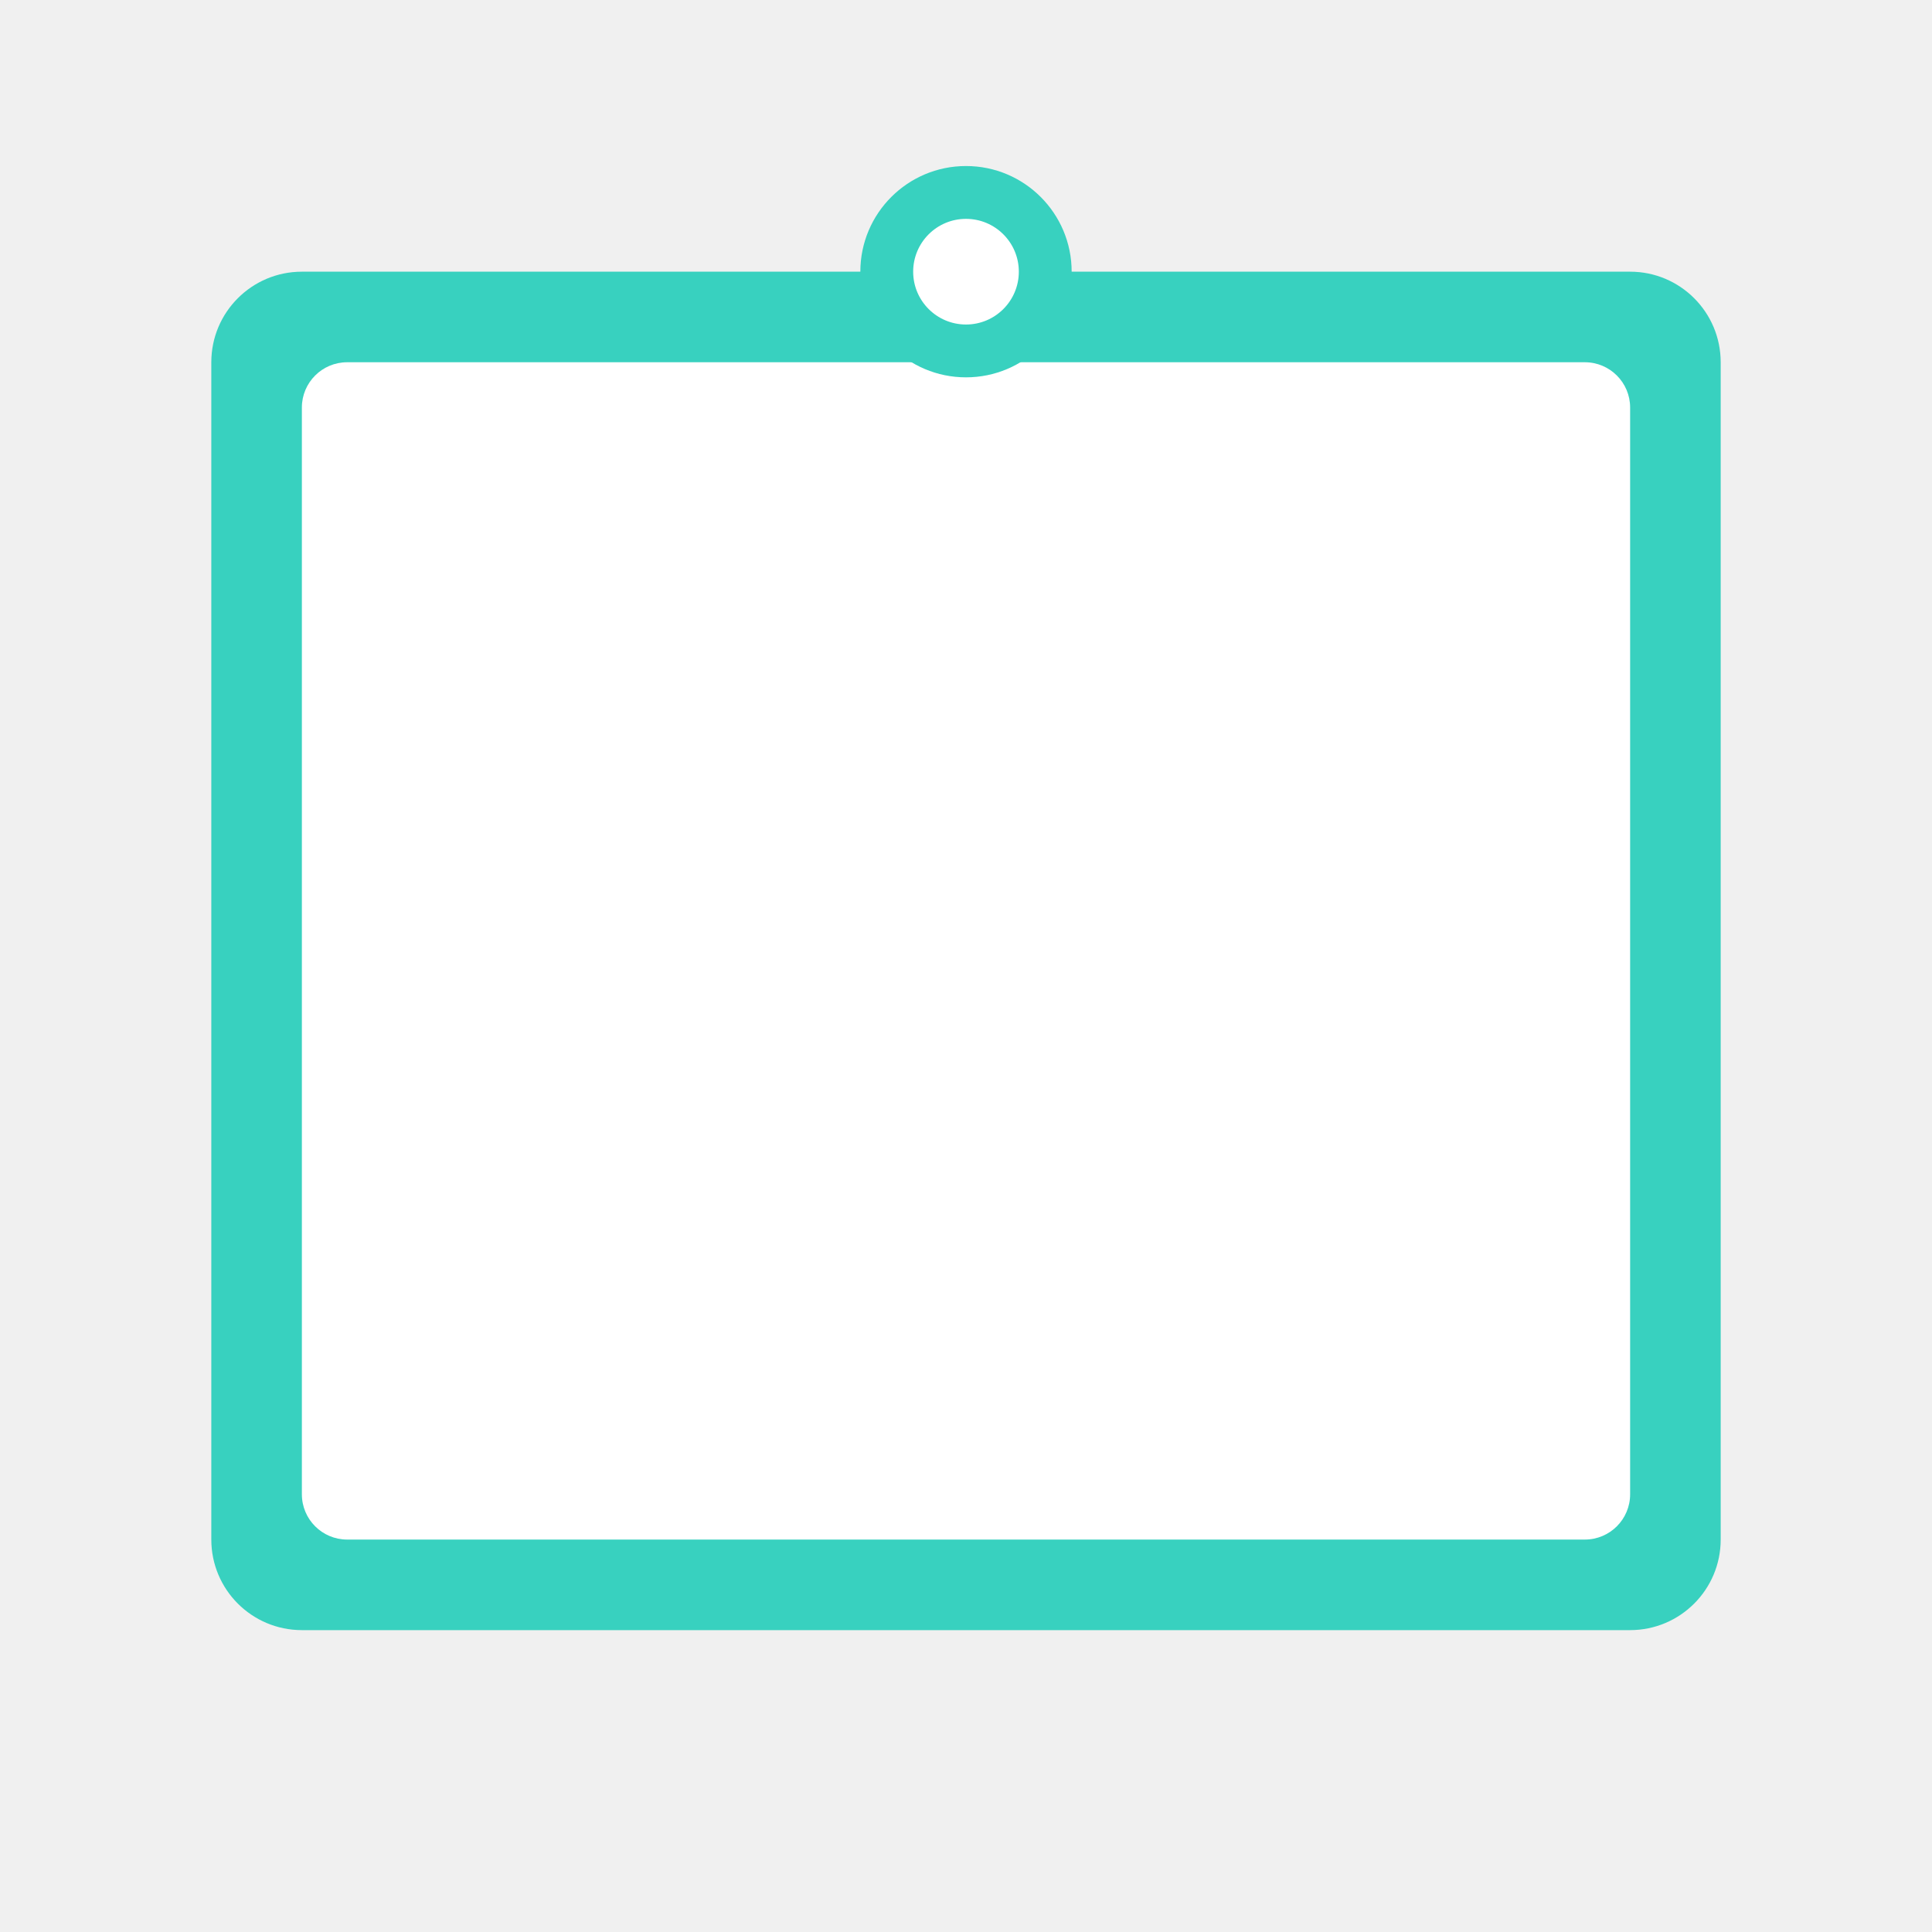
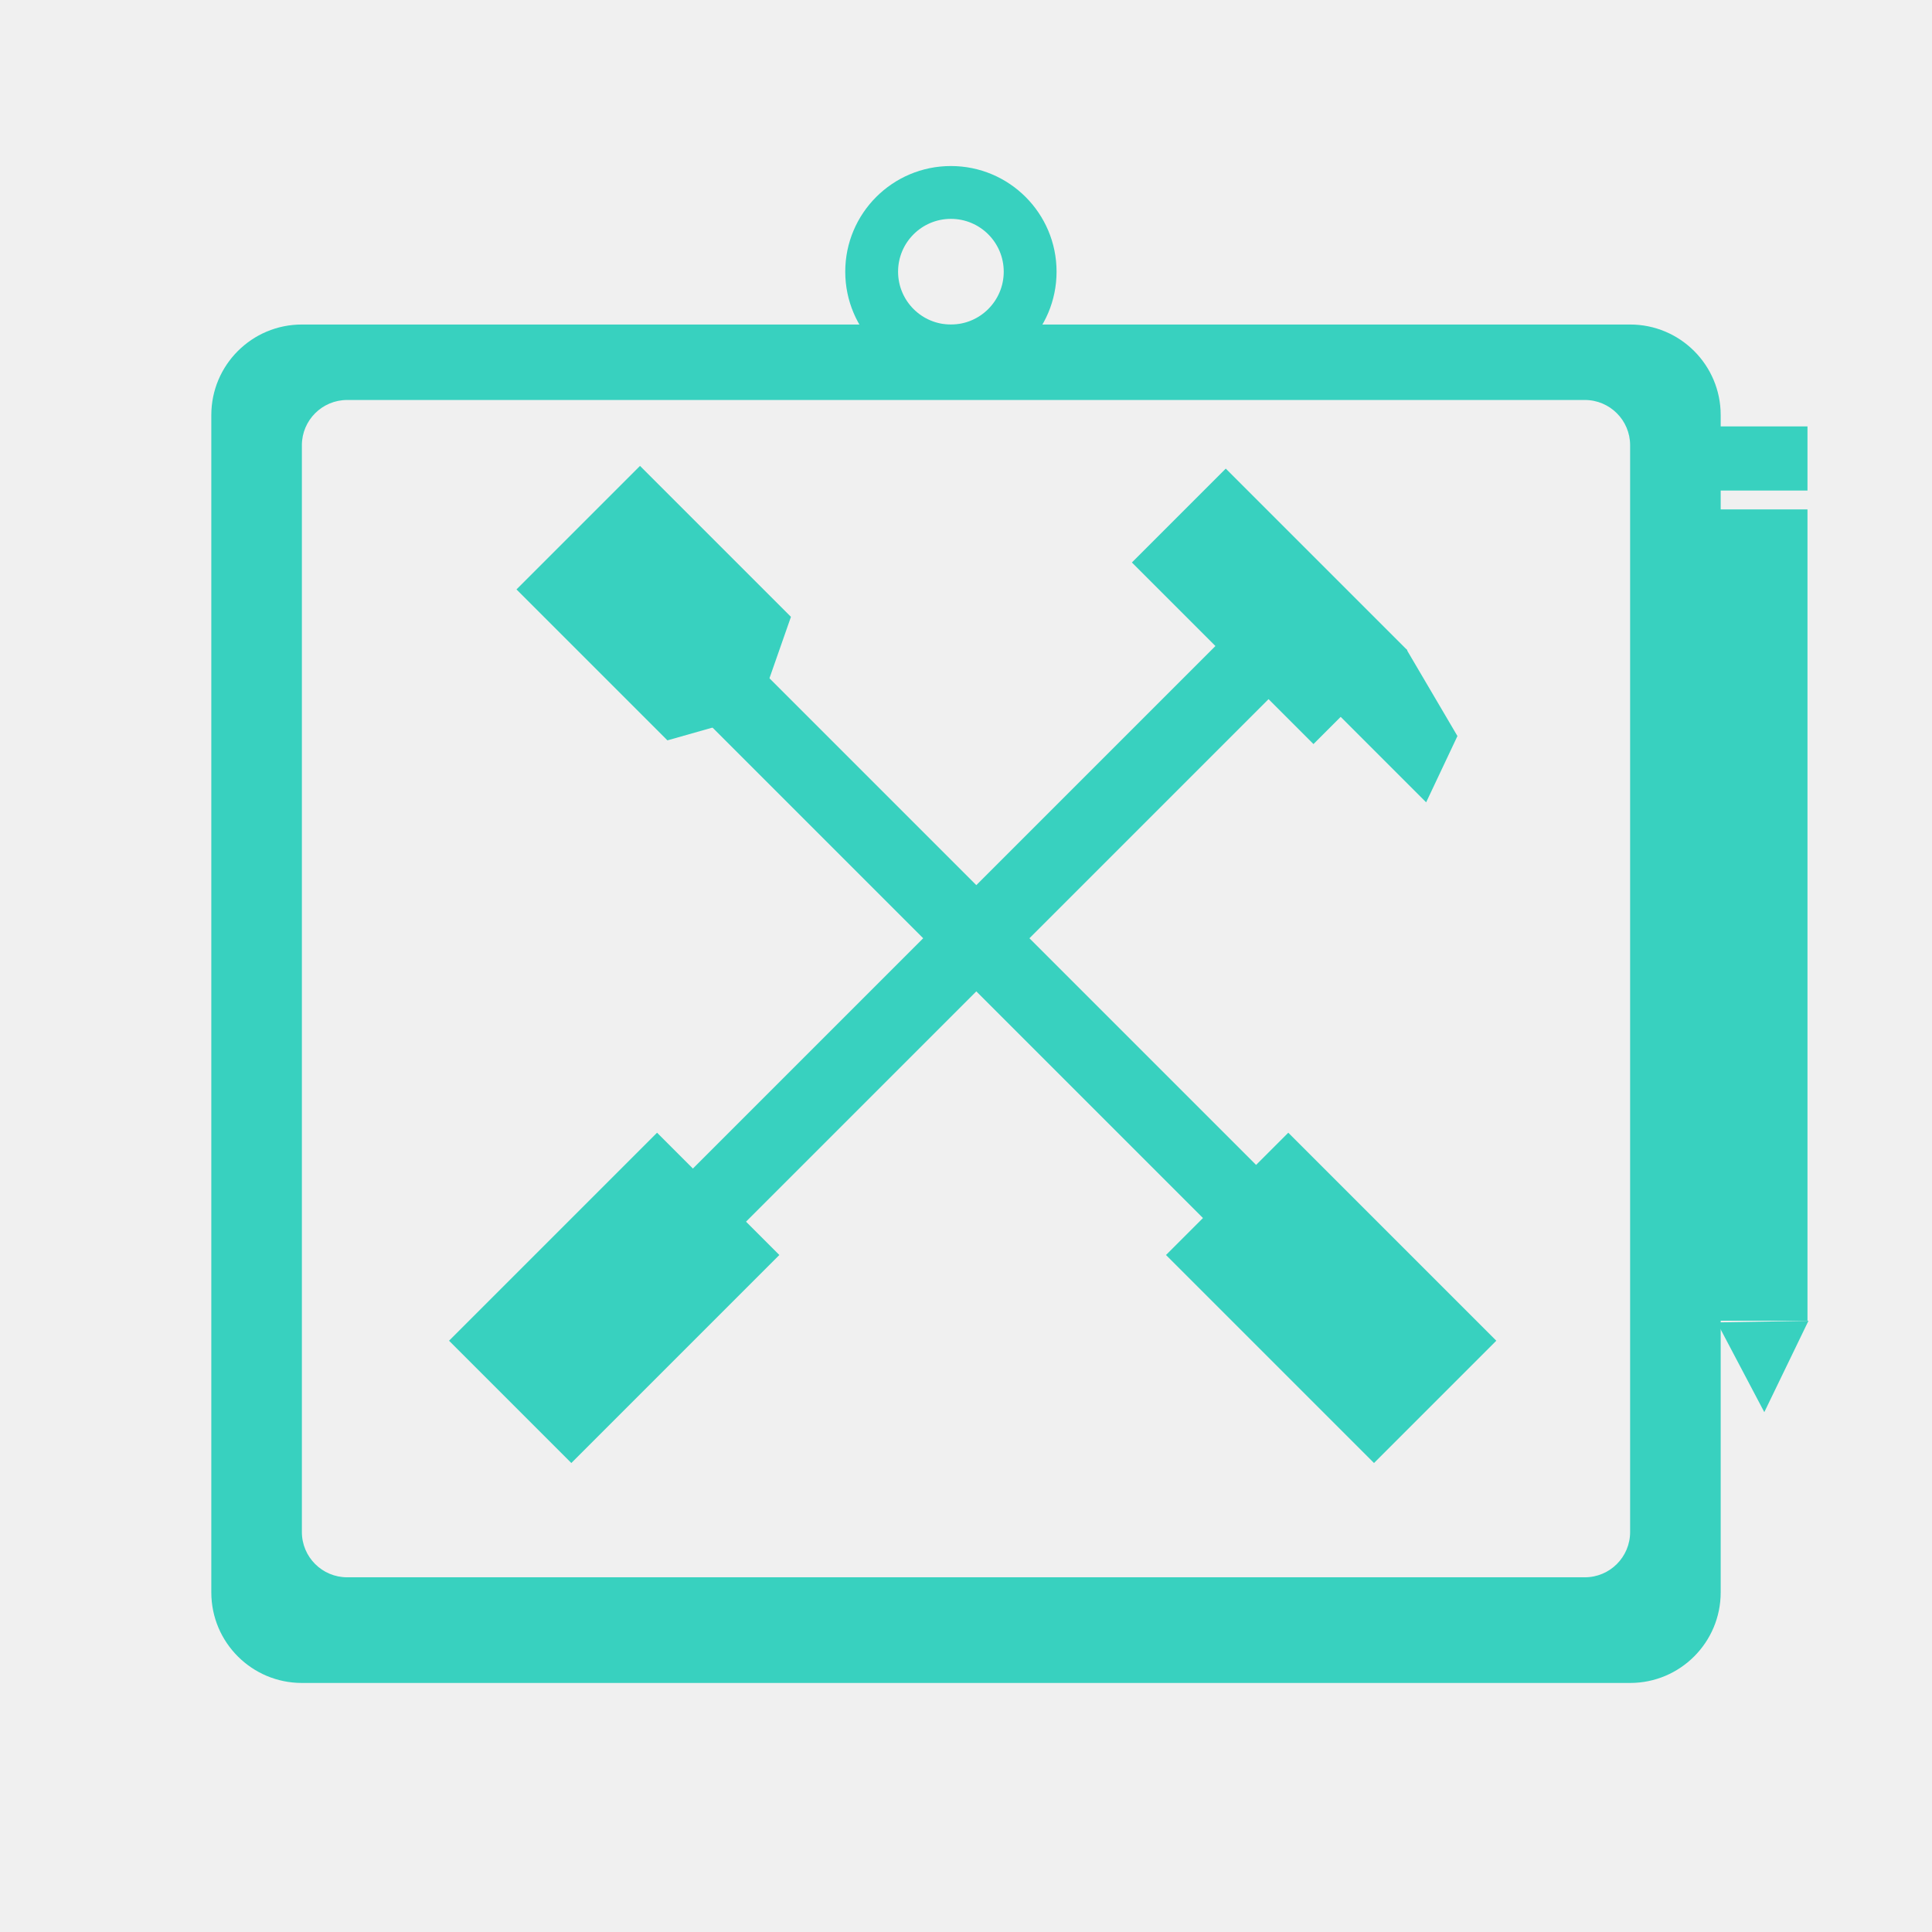
<svg xmlns="http://www.w3.org/2000/svg" width="512" height="512" viewBox="0 0 512 512" fill="none">
-   <path d="M432 72H80C66.745 72 56 82.745 56 96V408C56 421.255 66.745 432 80 432H432C445.255 432 456 421.255 456 408V96C456 82.745 445.255 72 432 72Z" fill="#38D1BF" />
-   <path d="M420 96H92C85.373 96 80 101.373 80 108V396C80 402.627 85.373 408 92 408H420C426.627 408 432 402.627 432 396V108C432 101.373 426.627 96 420 96Z" fill="white" />
-   <path d="M256 100C271.464 100 284 87.464 284 72C284 56.536 271.464 44 256 44C240.536 44 228 56.536 228 72C228 87.464 240.536 100 256 100Z" fill="#38D1BF" />
-   <path d="M256 86C263.732 86 270 79.732 270 72C270 64.268 263.732 58 256 58C248.268 58 242 64.268 242 72C242 79.732 248.268 86 256 86Z" fill="white" />
+   <path d="M252 44C267.464 44 280 56.536 280 72C280 87.464 267.464 100 252 100C236.536 100 224 87.464 224 72C224 56.536 236.536 44 252 44ZM252 58C244.268 58 238 64.268 238 72C238 79.732 244.268 86 252 86C259.732 86 266 79.732 266 72C266 64.268 259.732 58 252 58Z" fill="#38D1BF" />
+   <path d="M432 86C445.255 86 456 96.745 456 110V422C456 435.255 445.255 446 432 446H80C66.745 446 56 435.255 56 422V110C56 96.745 66.745 86 80 86H432ZM92 106C85.373 106 80 111.373 80 118V406C80 412.627 85.373 418 92 418H420C426.627 418 432 412.627 432 406V118C432 111.373 426.627 106 420 106H92Z" fill="#38D1BF" />
+   <rect x="455" y="135" width="24" height="215" fill="#38D1BF" />
+   <rect x="455" y="113" width="24" height="17" fill="#38D1BF" />
+   <path d="M467.558 374.234L455.015 350.453L479.264 350.03L467.558 374.234Z" fill="#38D1BF" />
+   <rect x="119" y="355.304" width="77.959" height="45.834" transform="rotate(-45 119 355.304)" fill="#38D1BF" />
+   <rect x="364.125" y="387.713" width="77.959" height="45.834" transform="rotate(-135 364.125 387.713)" fill="#38D1BF" />
+   <rect x="179" y="314.304" width="205.616" height="19.907" transform="rotate(-45 179 314.304)" fill="#38D1BF" />
+   <rect x="299.962" y="149.064" width="35.185" height="68.056" transform="rotate(-45 299.962 149.064)" fill="#38D1BF" />
+   <path d="M355 189.678L372.678 172L386.237 195.061L377.945 212.623L355 189.678Z" fill="#38D1BF" />
+   <rect x="324.392" y="328.381" width="205.616" height="19.907" transform="rotate(-135 324.392 328.381)" fill="#38D1BF" />
+   <path d="M176.872 196.205L136.872 156.205L169.609 123.468L209.609 163.468L200.5 189.5L176.872 196.205Z" fill="#38D1BF" />
</svg>
